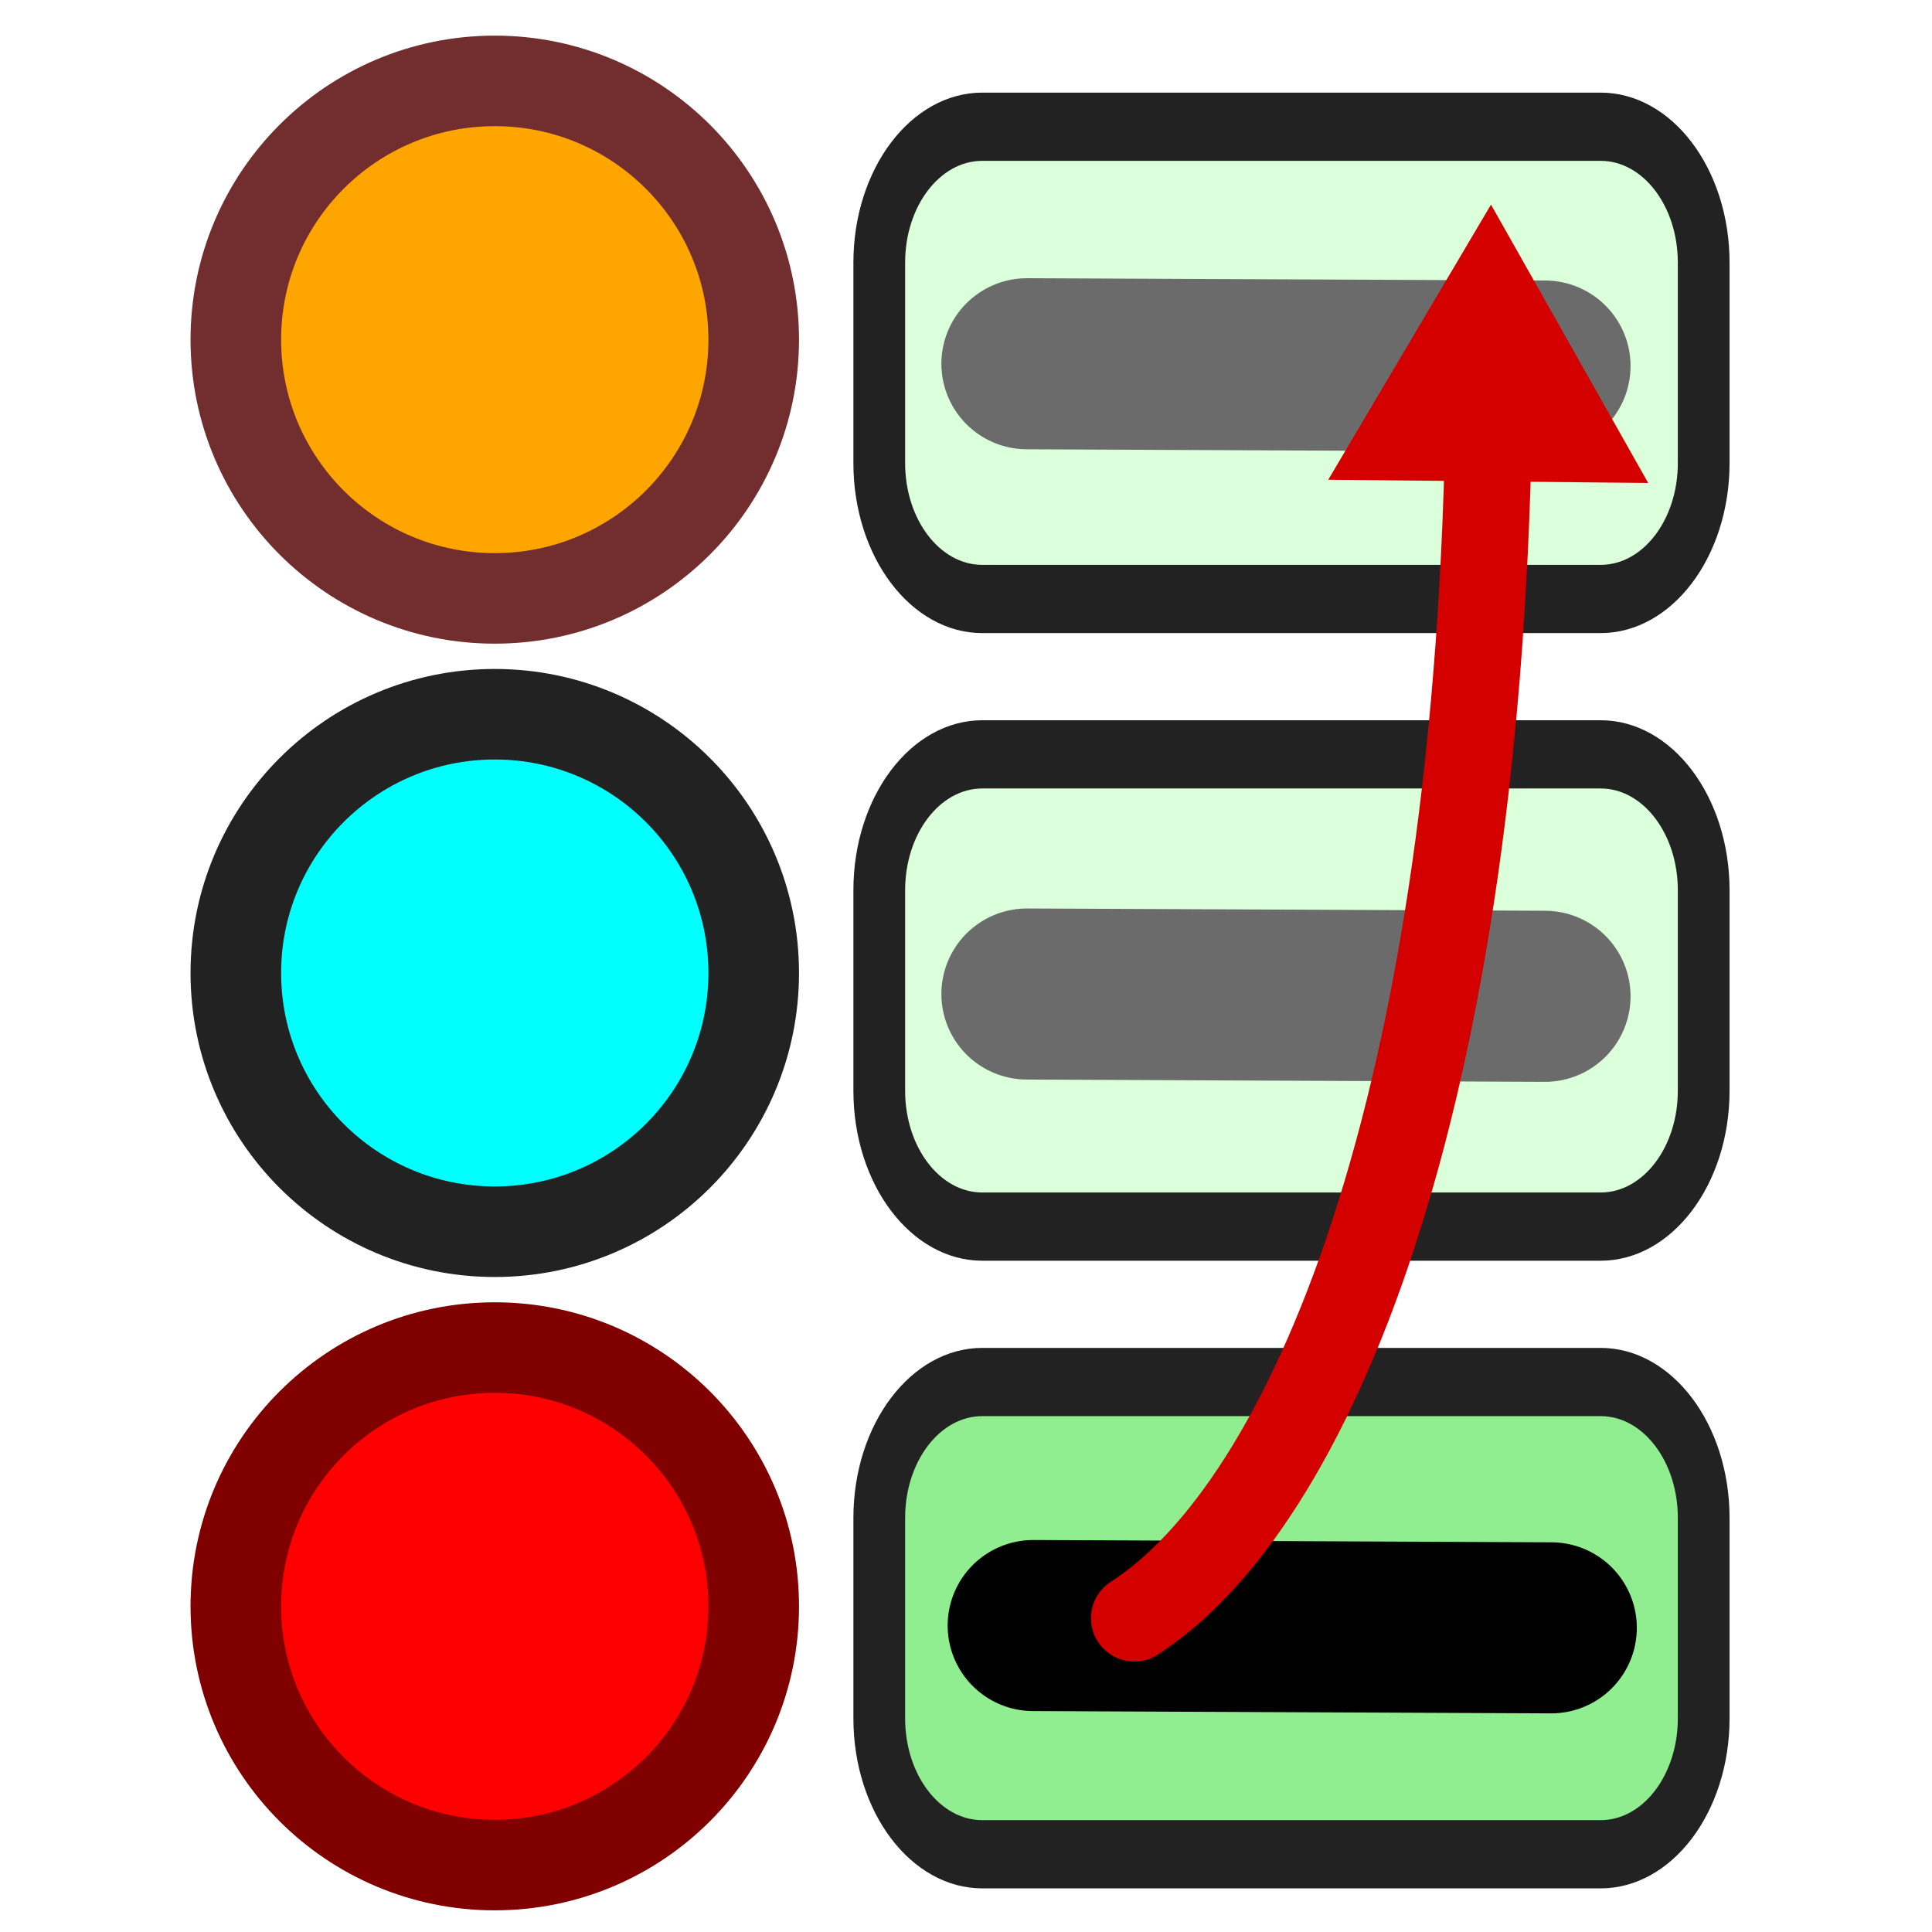
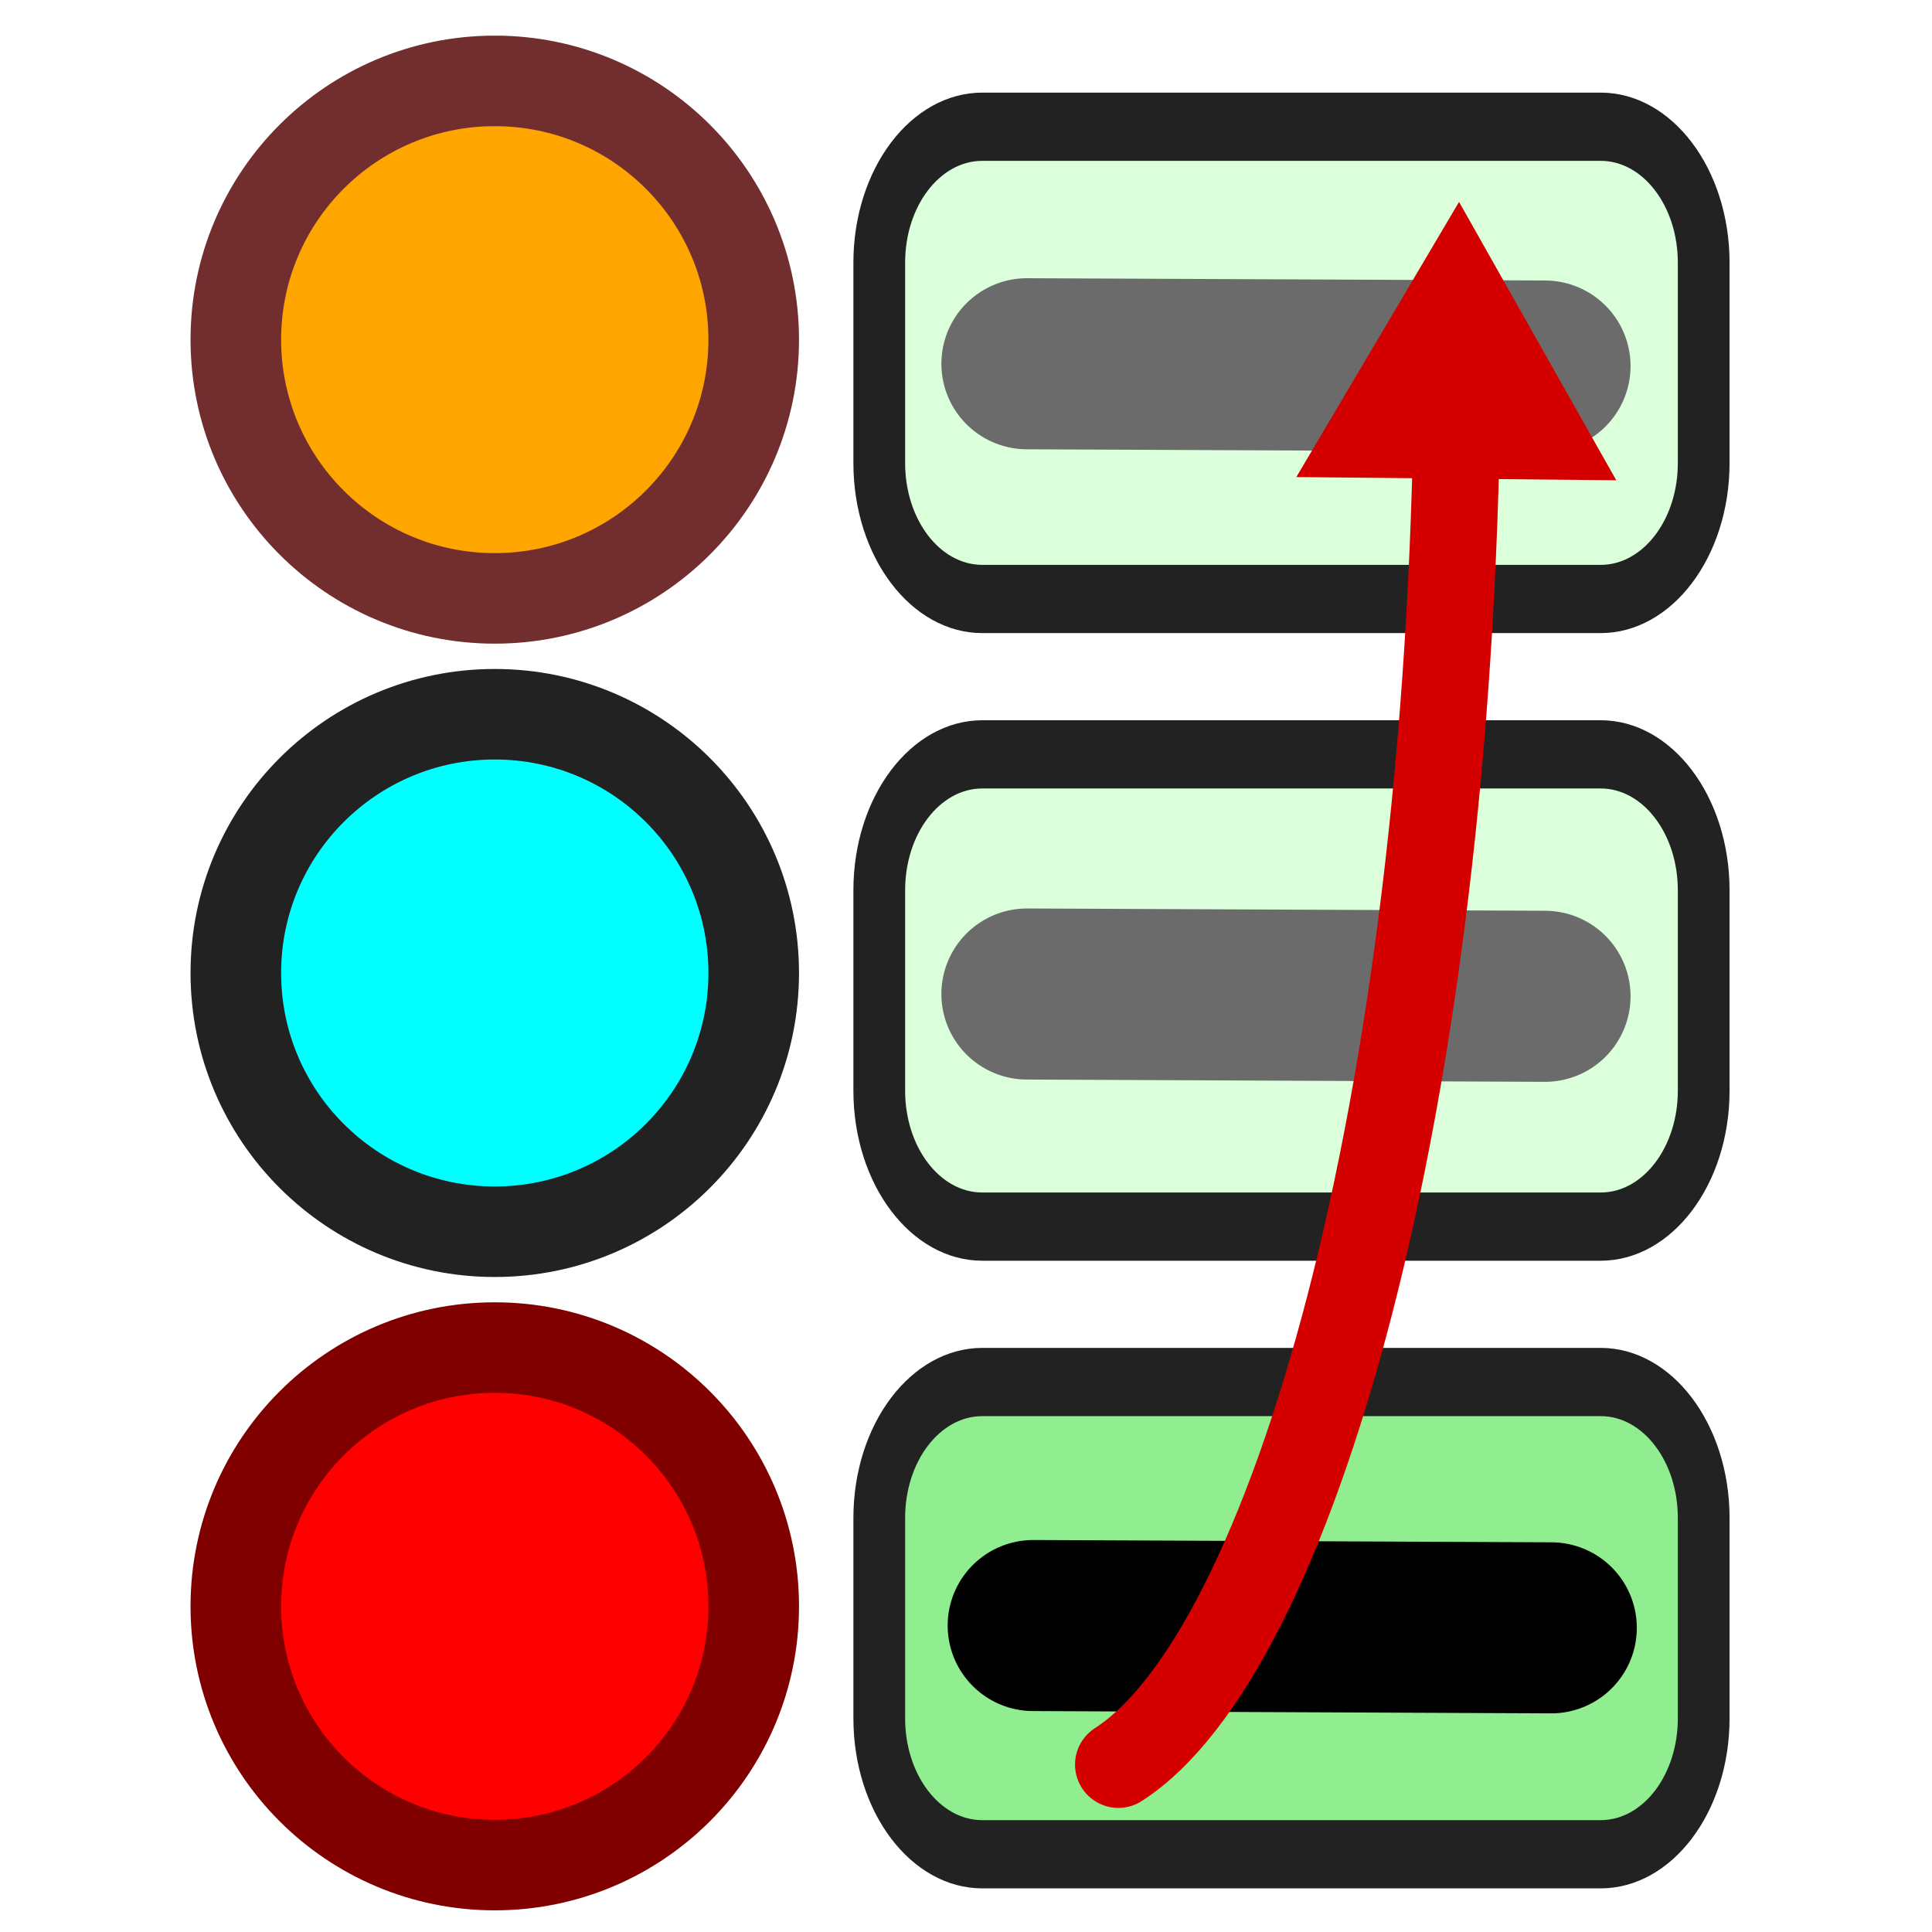
<svg xmlns="http://www.w3.org/2000/svg" width="64" height="64" viewBox="0 0 64 64" fill="none" version="1.1" id="svg5">
  <defs id="defs5">
    <marker style="overflow:visible" id="Triangle-8" refX="0" refY="0" orient="auto-start-reverse" markerWidth="0.6" markerHeight="0.6" viewBox="0 0 1 1" preserveAspectRatio="xMidYMid">
      <path transform="scale(0.5)" style="fill:context-stroke;fill-rule:evenodd;stroke:context-stroke;stroke-width:1pt" d="M 5.77,0 -2.88,5 V -5 Z" id="path135-2" />
    </marker>
  </defs>
  <rect style="fill:none;stroke-width:1.5" id="rect3" width="63.912" height="64" x="0" y="0" />
  <g id="g10" transform="matrix(1.072211,0,0,1.071429,-5.754978,20.20844)" style="stroke-width:0.933">
    <g id="g8" transform="translate(27.95001,19.65197)" style="stroke-width:0.933">
      <g id="g3" transform="matrix(0.9474657,0,0,1.250505,1.897537,-0.7599974)" style="stroke-width:0.933">
        <rect x="2.834" y="3.979" width="26.883" height="11.676" rx="3.36" fill="#b0b0b0" stroke="#222222" stroke-width="1.687" id="rect2" style="fill:#90ee90;fill-opacity:1" />
      </g>
      <path style="fill:#000000;stroke:#000000;stroke-width:5.289;stroke-linecap:round;stroke-linejoin:round;stroke-opacity:1;paint-order:stroke fill markers" d="m 9.34,11.745 c 16.003,0.071 16.003,0.071 16.003,0.071 v 0" id="path3-7" />
    </g>
  </g>
  <g id="g11" transform="matrix(1.072211,0,0,1.071429,-5.754978,-21.85841)" style="stroke-width:0.933">
    <g id="g5" transform="translate(-1.634905,-2.035268)" style="stroke-width:0.933">
      <g id="g4" transform="matrix(0.9474657,0,0,1.250505,2.581844,4.795688)" style="stroke-width:0.933">
        <rect x="33.337" y="32.758" width="26.883" height="11.676" rx="3.36" fill="#b0b0b0" stroke="#222222" stroke-width="1.687" id="rect2-7-6" style="fill:#b1ffb0;fill-opacity:0.47" />
      </g>
      <path style="fill:#808080;stroke:#6b6b6b;stroke-width:5.289;stroke-linecap:round;stroke-linejoin:round;stroke-opacity:1;paint-order:stroke fill markers" d="m 38.731,53.169 c 16.003,0.071 16.003,0.071 16.003,0.071 v 0" id="path3-7-2" />
    </g>
  </g>
  <g id="g9" transform="matrix(1.072211,0,0,1.071429,-5.754978,-0.01218101)" style="stroke-width:0.933">
    <g id="g5-2" transform="translate(-1.634905,-41.9113)" style="stroke-width:0.933">
      <g id="g4-1" transform="matrix(0.9474657,0,0,1.250505,2.581844,4.795688)" style="stroke-width:0.933">
        <rect x="33.337" y="32.823" width="26.883" height="11.676" rx="3.36" fill="#b0b0b0" stroke="#222222" stroke-width="1.687" id="rect2-7-6-2" style="fill:#b1ffb0;fill-opacity:0.47" />
      </g>
      <path style="fill:#808080;stroke:#6b6b6b;stroke-width:5.289;stroke-linecap:round;stroke-linejoin:round;stroke-opacity:1;paint-order:stroke fill markers" d="m 38.731,53.169 c 16.003,0.071 16.003,0.071 16.003,0.071 v 0" id="path3-7-2-2" />
    </g>
  </g>
  <g id="g6" transform="matrix(1.072211,0,0,1.071429,-5.05431,18.92571)" style="fill:#ff0000;stroke:#800000;stroke-width:0.933;stroke-opacity:1">
    <circle cx="20" cy="32" r="8" stroke="#4caf50" stroke-width="2.799" fill="#e0ffe0" id="circle3" style="fill:#ff0000;stroke:#800000;stroke-opacity:1" />
  </g>
  <g id="g6-9" transform="matrix(1.072211,0,0,1.071429,-5.05431,-2.054425)" style="fill:#e0f7ff;fill-opacity:1;stroke:#222222;stroke-width:0.933;stroke-opacity:1">
    <circle cx="20" cy="32" r="8" stroke="#4caf50" stroke-width="2.799" fill="#e0ffe0" id="circle3-4" style="fill:#00ffff;fill-opacity:1;stroke:#222222;stroke-opacity:1" />
  </g>
  <g id="g6-8" transform="matrix(1.072211,0,0,1.071429,-5.05431,-23.03456)" style="fill:#ffa500;fill-opacity:1;stroke:#722e2e;stroke-width:0.933;stroke-opacity:1">
    <circle cx="20" cy="32" r="8" stroke="#4caf50" stroke-width="2.799" fill="#e0ffe0" id="circle3-2" style="fill:#ffa500;fill-opacity:1;stroke:#722e2e;stroke-opacity:1" />
  </g>
-   <path style="fill:none;fill-opacity:1;stroke:#d40000;stroke-width:2.87;stroke-linecap:round;stroke-linejoin:round;stroke-dasharray:none;stroke-opacity:1;marker-end:url(#Triangle-8);paint-order:stroke fill markers" d="M 37.575,53.605 C 43.277,49.939 49.09,36.858 49.33,12.892" id="path1-5" />
+   <path style="fill:none;fill-opacity:1;stroke:#d40000;stroke-width:2.87;stroke-linecap:round;stroke-linejoin:round;stroke-dasharray:none;stroke-opacity:1;marker-end:url(#Triangle-8);paint-order:stroke fill markers" d="M 37.047,58.454 C 42.748,54.788 48.032,36.77 48.272,12.803" id="path1-5" />
</svg>
